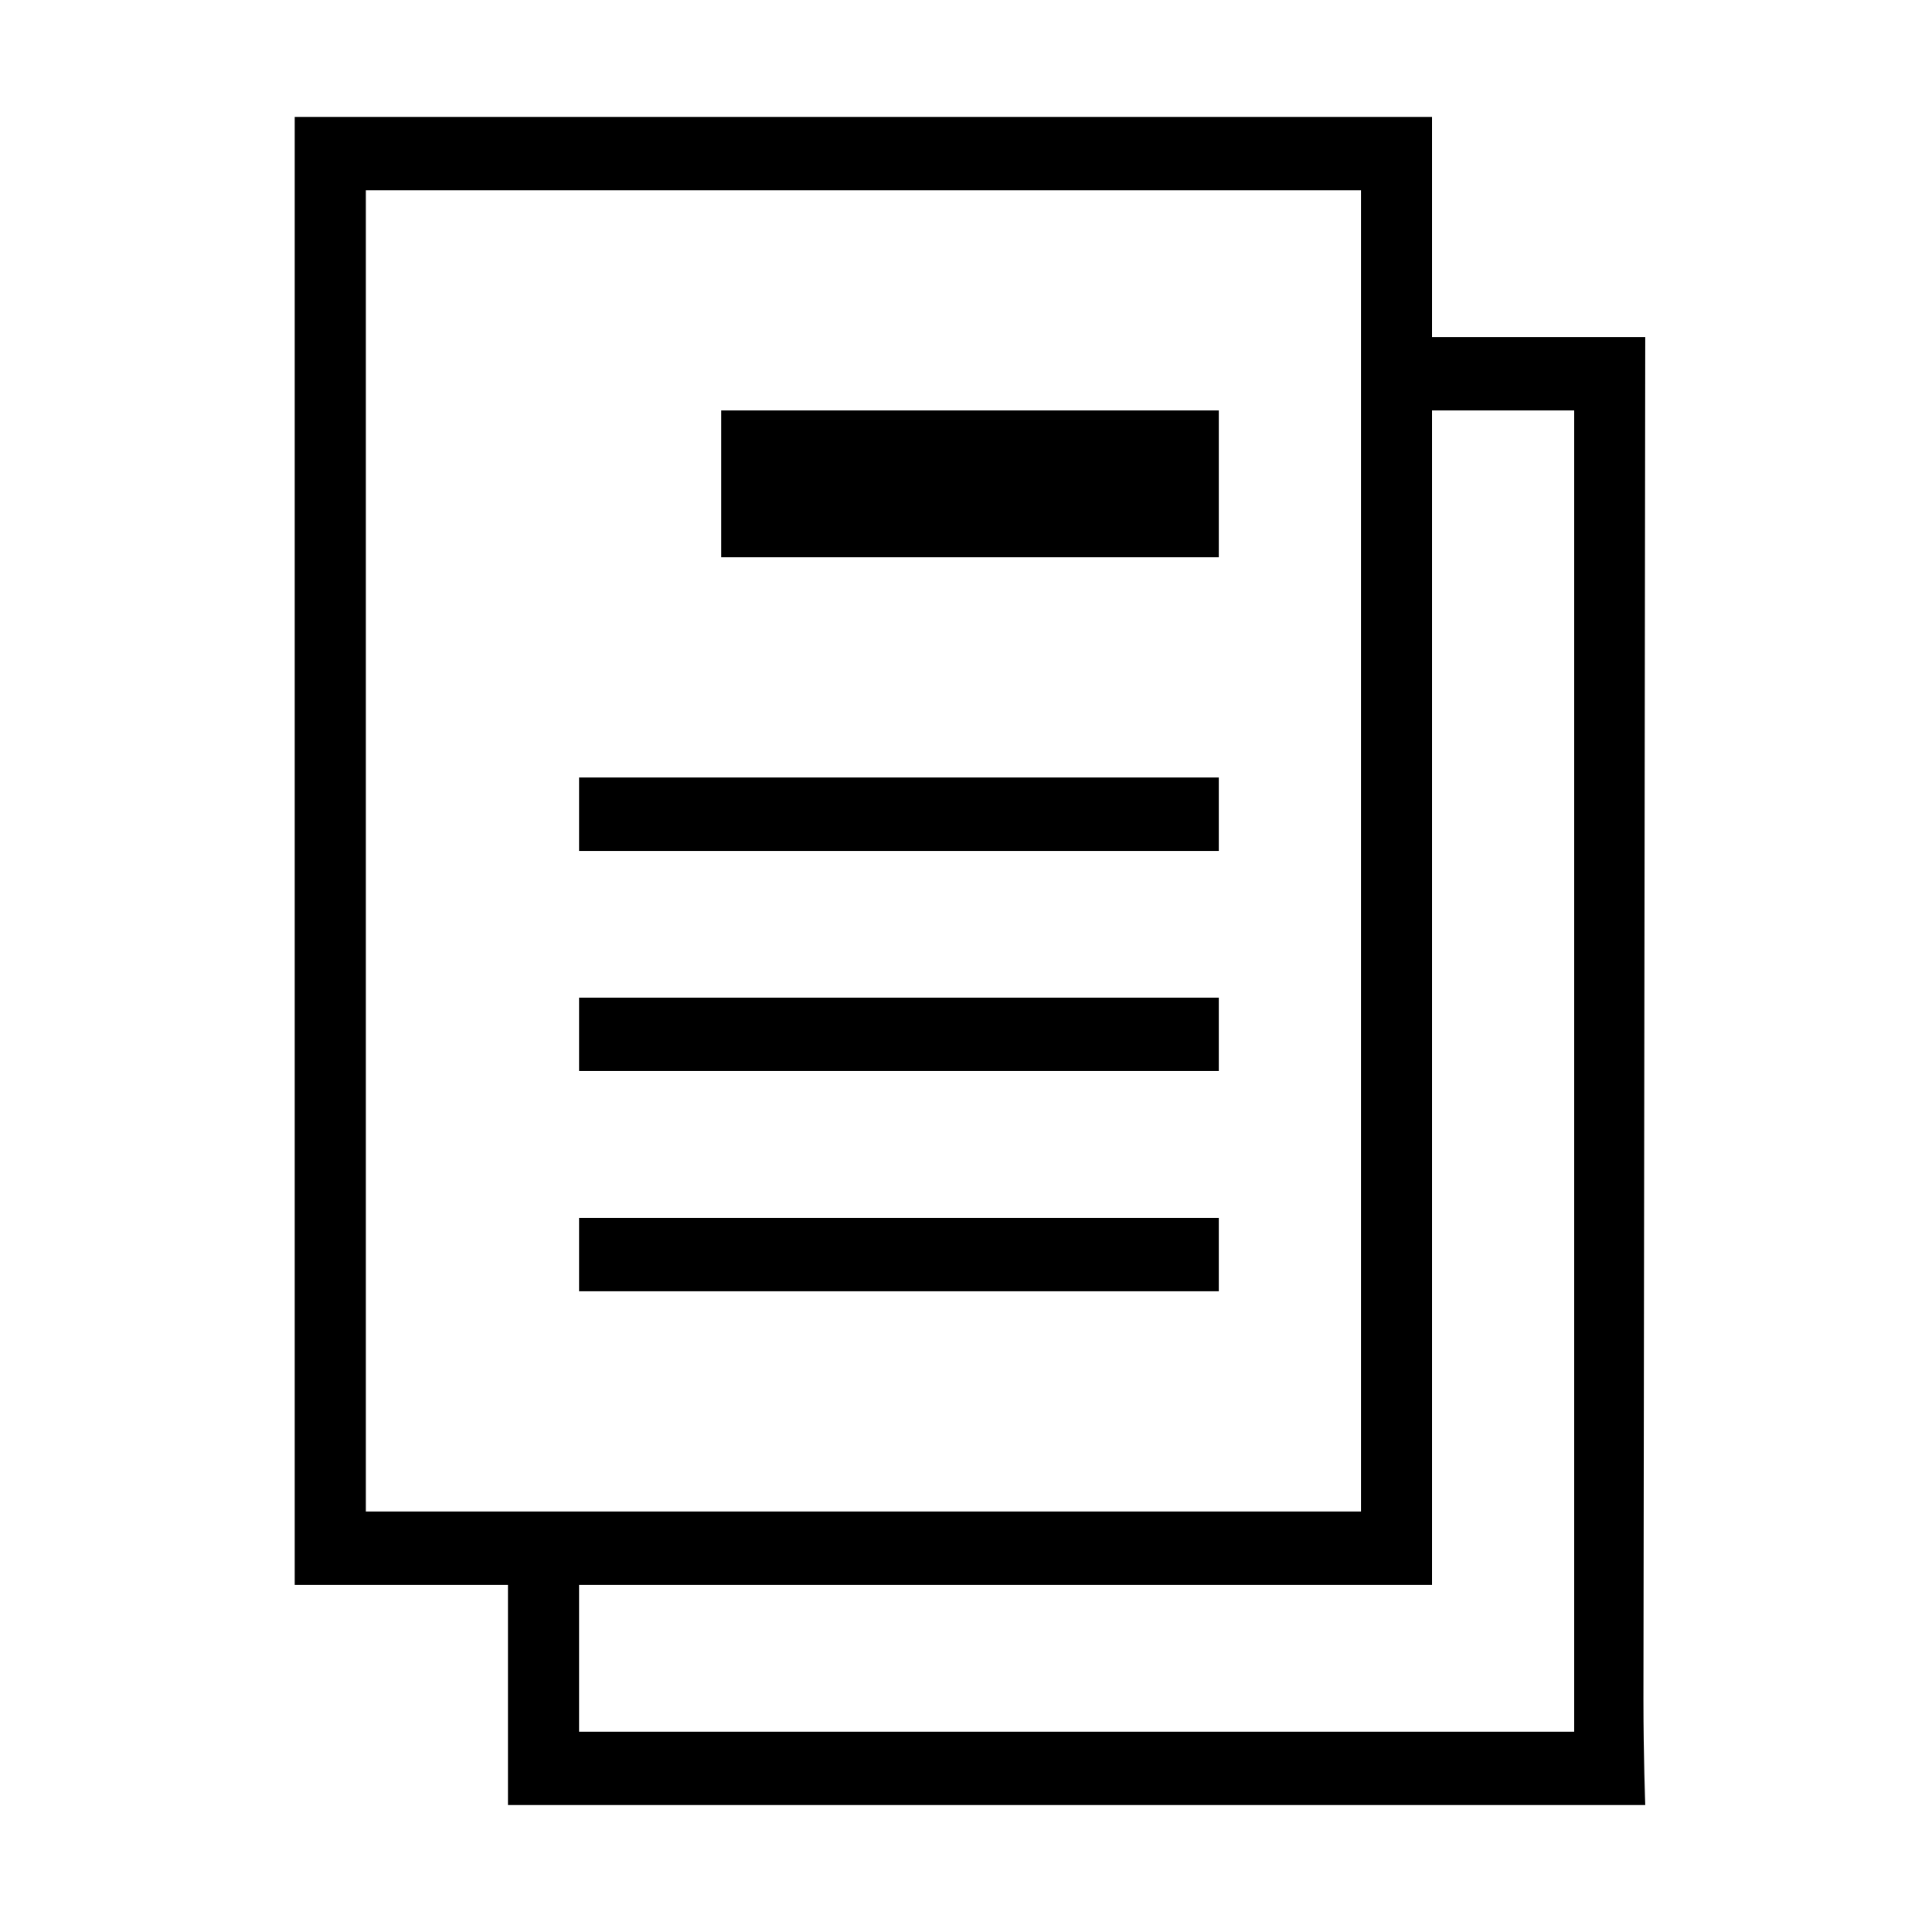
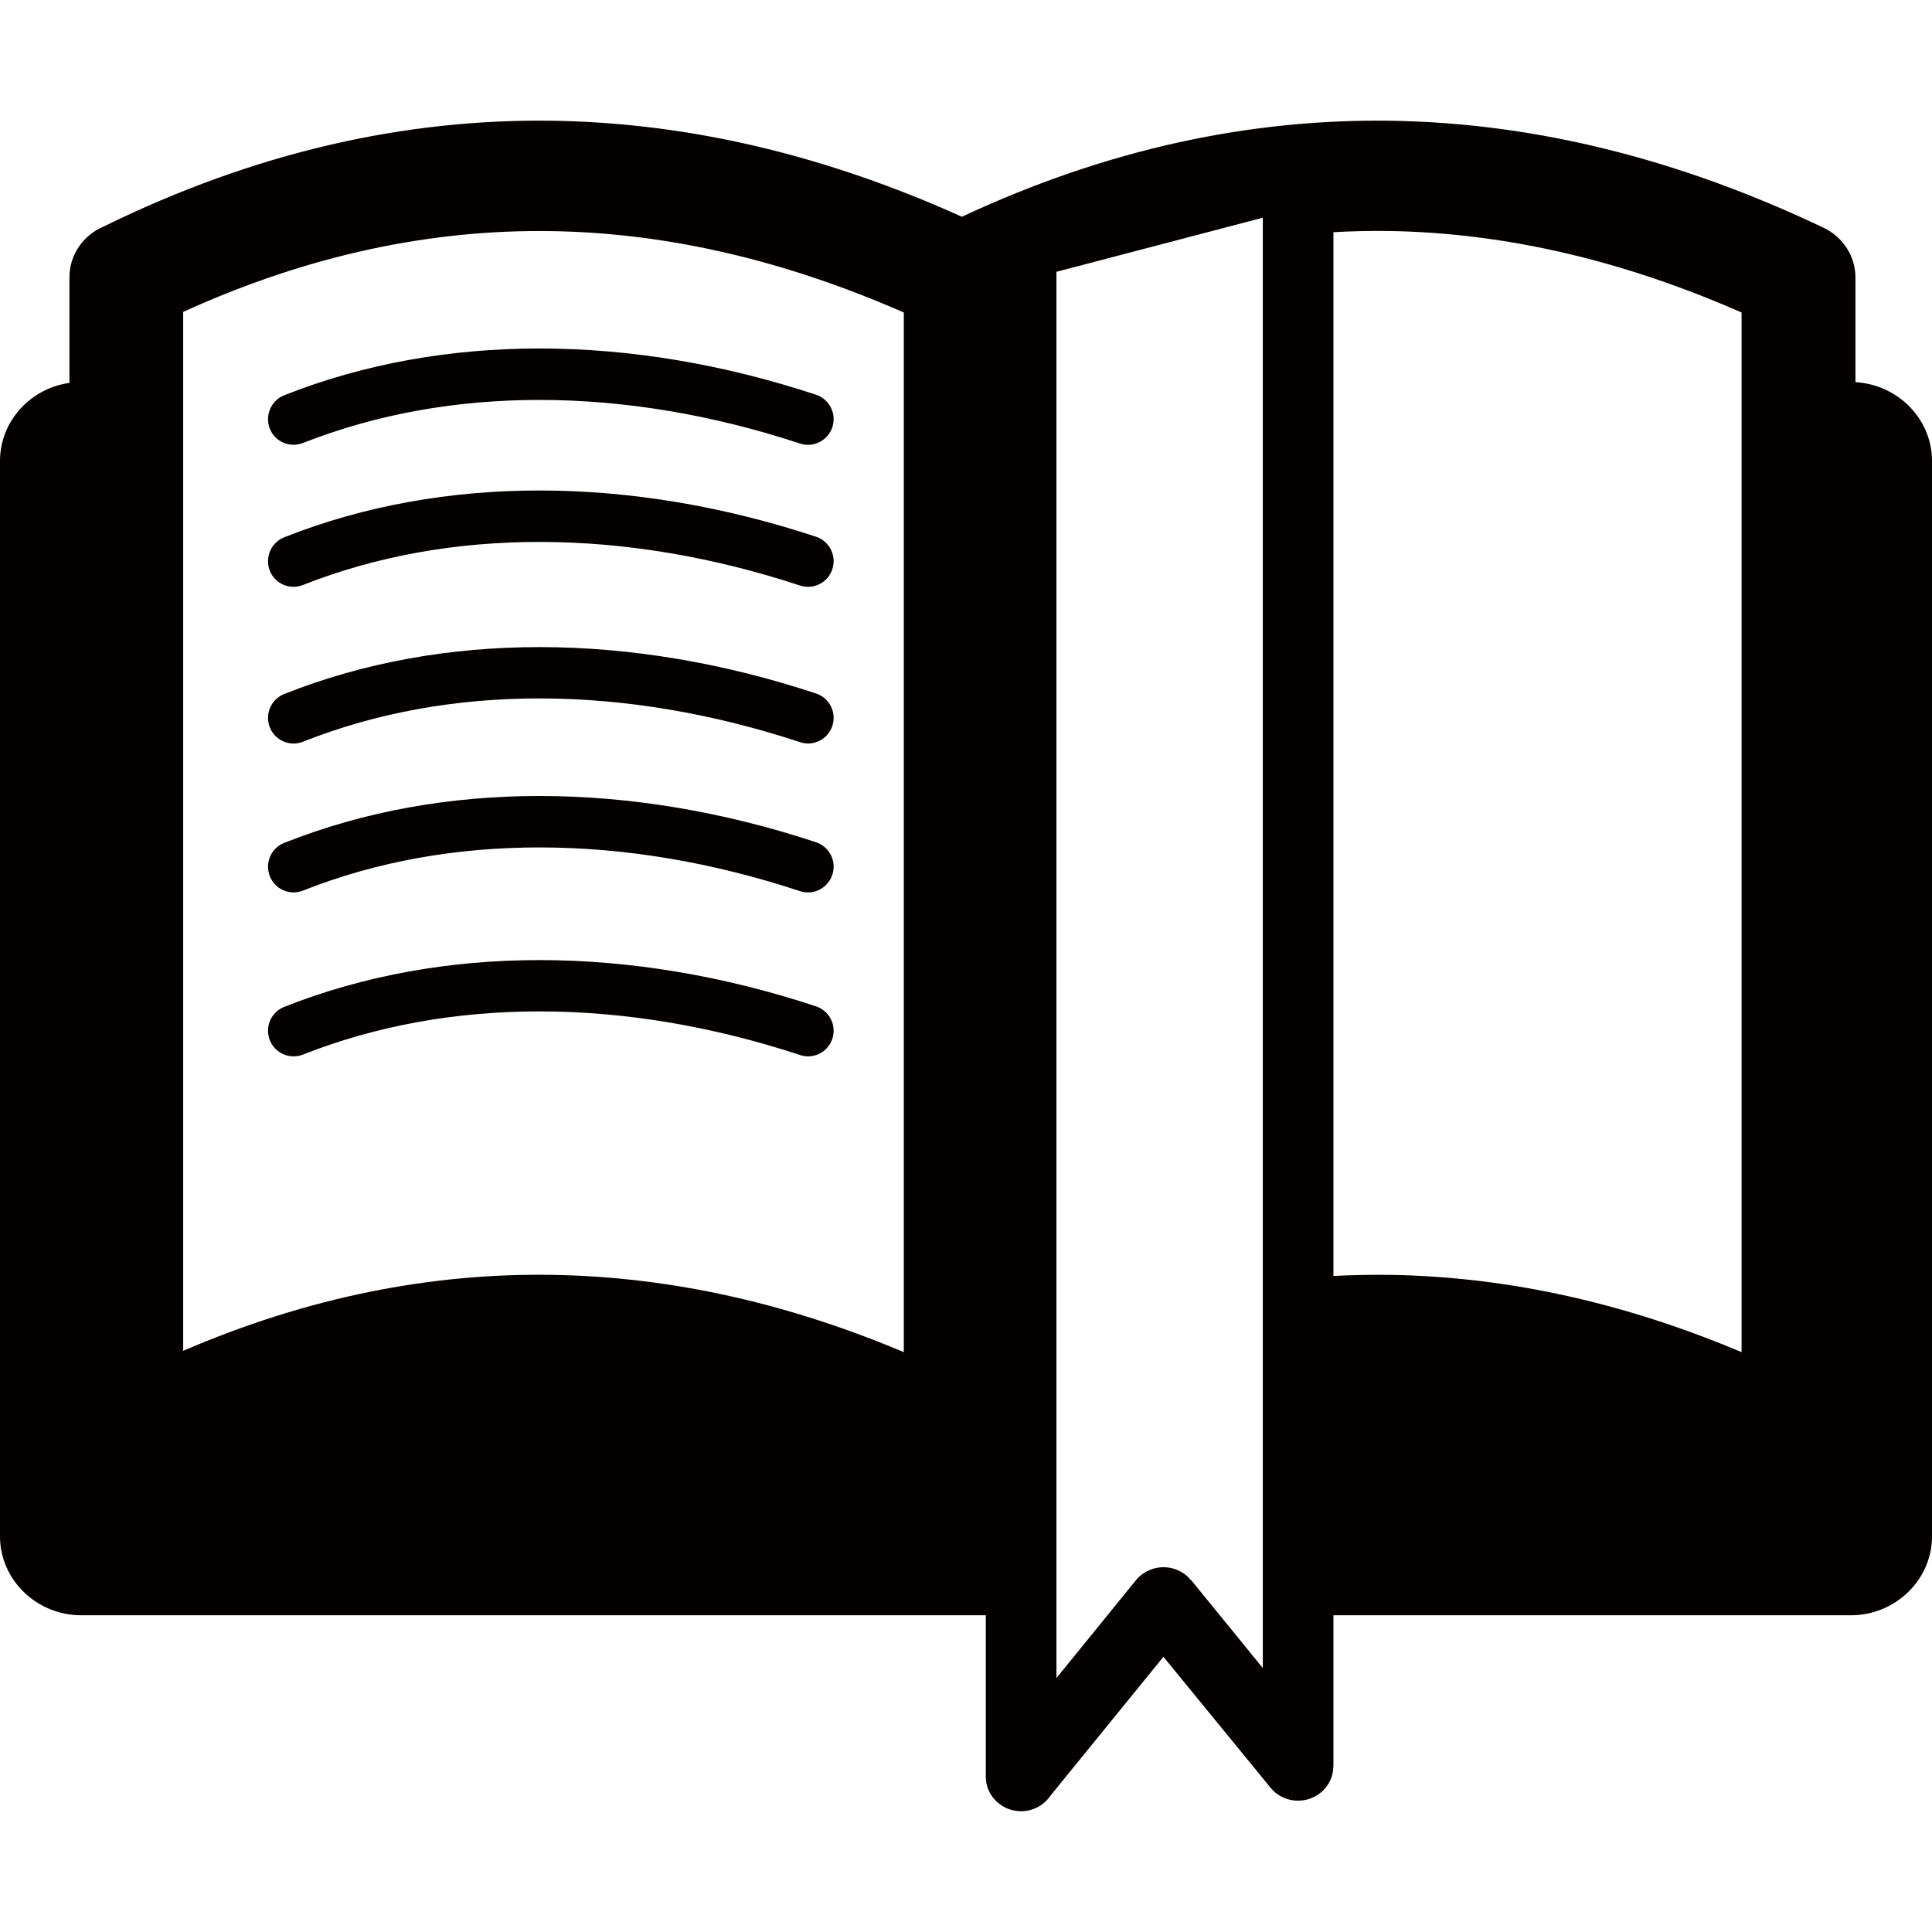
- <svg xmlns="http://www.w3.org/2000/svg" t="1673877082146" class="icon" viewBox="0 0 1024 1024" version="1.1" p-id="6057" width="128" height="128">
-   <path d="M872.03 178.652 759.002 178.652 759.002 61.959 156.212 61.959l0 778.067L269.225 840.026l0 116.682 602.805 0c0 0-0.984-25.036-0.984-55.921L872.03 178.652 872.03 178.652zM193.906 801.118 193.906 100.867l527.438 0 0 700.252L193.906 801.119 193.906 801.118zM834.365 917.826 306.909 917.826l0-77.8 452.093 0 0-622.467 75.363 0L834.365 917.826 834.365 917.826zM382.248 295.369l263.731 0 0-77.81L382.248 217.559 382.248 295.369 382.248 295.369zM306.909 684.407l339.069 0 0-38.907L306.909 645.5 306.909 684.407 306.909 684.407zM306.909 567.688l339.069 0 0-38.91L306.909 528.778 306.909 567.688 306.909 567.688zM306.909 450.989l339.069 0 0-38.903L306.909 412.086 306.909 450.989 306.909 450.989zM306.909 450.989" fill="#000000" p-id="6058" />
+ <svg xmlns="http://www.w3.org/2000/svg" t="1673940683442" class="icon" viewBox="0 0 1024 1024" version="1.1" p-id="21963" width="128" height="128">
+   <path d="M559.936 144.064l0 745.344 42.112-51.84c6.4-7.872 18.112-9.216 26.176-3.008 1.152 0.896 2.112 1.856 3.008 3.008l0.064-0.128 38.016 46.656L669.312 115.392 559.936 144.064 559.936 144.064zM160.512 558.976C153.536 561.664 145.664 558.208 142.976 551.232 140.288 544.256 143.68 536.384 150.72 533.632c42.496-16.832 88.384-24.768 135.168-24.768 48.512 0 98.24 8.512 146.624 24.512 7.104 2.368 11.008 10.048 8.64 17.216C438.784 557.696 431.104 561.6 424 559.168 378.368 544.128 331.52 536.064 285.888 536.064 242.24 536.064 199.872 543.424 160.512 558.976L160.512 558.976zM160.512 472.064C153.536 474.752 145.664 471.36 142.976 464.32 140.288 457.344 143.68 449.408 150.72 446.72c42.496-16.896 88.384-24.832 135.168-24.832 48.512 0 98.24 8.512 146.624 24.512 7.104 2.368 11.008 10.048 8.64 17.216C438.784 470.784 431.104 474.688 424 472.32 378.368 457.216 331.52 449.152 285.888 449.152 242.24 449.152 199.872 456.448 160.512 472.064L160.512 472.064zM160.512 393.152C153.536 395.904 145.664 392.384 142.976 385.408 140.288 378.432 143.68 370.56 150.72 367.808c42.496-16.896 88.384-24.832 135.168-24.832 48.512 0 98.24 8.576 146.624 24.576 7.104 2.304 11.008 10.048 8.64 17.216C438.784 391.872 431.104 395.776 424 393.344 378.368 378.304 331.52 370.176 285.888 370.176 242.24 370.176 199.872 377.536 160.512 393.152L160.512 393.152zM160.512 310.08c-6.976 2.752-14.848-0.704-17.536-7.68C140.288 295.36 143.68 287.488 150.72 284.736c42.496-16.832 88.384-24.768 135.168-24.768 48.512 0 98.24 8.512 146.624 24.512 7.104 2.368 11.008 10.048 8.64 17.216C438.784 308.864 431.104 312.704 424 310.336 378.368 295.296 331.52 287.232 285.888 287.232 242.24 287.232 199.872 294.528 160.512 310.08L160.512 310.08zM160.512 234.816c-6.976 2.688-14.848-0.704-17.536-7.68C140.288 220.16 143.68 212.224 150.72 209.472 193.216 192.64 239.104 184.704 285.888 184.704c48.512 0 98.24 8.512 146.624 24.512 7.104 2.368 11.008 10.048 8.64 17.216C438.784 233.536 431.104 237.44 424 235.072 378.368 220.032 331.52 211.968 285.888 211.968 242.24 211.968 199.872 219.328 160.512 234.816L160.512 234.816zM983.36 202.56C1005.888 203.776 1024 222.08 1024 244.288l0 570.048c0 22.976-19.392 41.792-43.008 41.792l-274.24 0 0 80.128-0.064 0c0 5.248-2.432 10.624-7.04 14.144-8.128 6.336-19.84 4.992-26.24-2.88l-56.768-69.376-59.776 73.472C553.536 956.608 547.712 960 541.248 960c-10.368 0-18.752-8.256-18.752-18.24l0-85.632L43.008 856.128C19.392 856.128 0 837.312 0 814.336L0 244.288C0 223.36 16.064 205.824 36.8 202.944L36.8 147.008c0-11.904 7.232-22.208 17.728-26.752C135.552 80.448 214.976 62.848 293.12 64c73.984 1.152 146.112 19.072 216.704 50.88C586.944 78.848 662.656 62.912 737.28 64c78.336 1.216 154.624 21.248 229.12 56.64 10.752 5.12 17.024 15.552 17.024 26.368l0 0L983.424 202.56 983.36 202.56zM706.752 676.288c10.112-0.512 20.352-0.704 30.528-0.576 63.232 1.088 125.12 15.36 185.792 40.96l0-551.04c-61.504-27.008-123.776-42.176-186.816-43.2-9.792-0.128-19.648 0.064-29.504 0.64L706.752 676.288 706.752 676.288zM292.16 122.496C228.736 121.536 163.776 134.976 97.088 165.312l0 550.656c66.304-28.544 131.584-41.344 196.032-40.256 63.296 1.088 125.248 15.36 185.92 40.96l0-551.04C417.408 138.624 355.2 123.456 292.16 122.496z" fill="#040000" p-id="21964" />
</svg>
